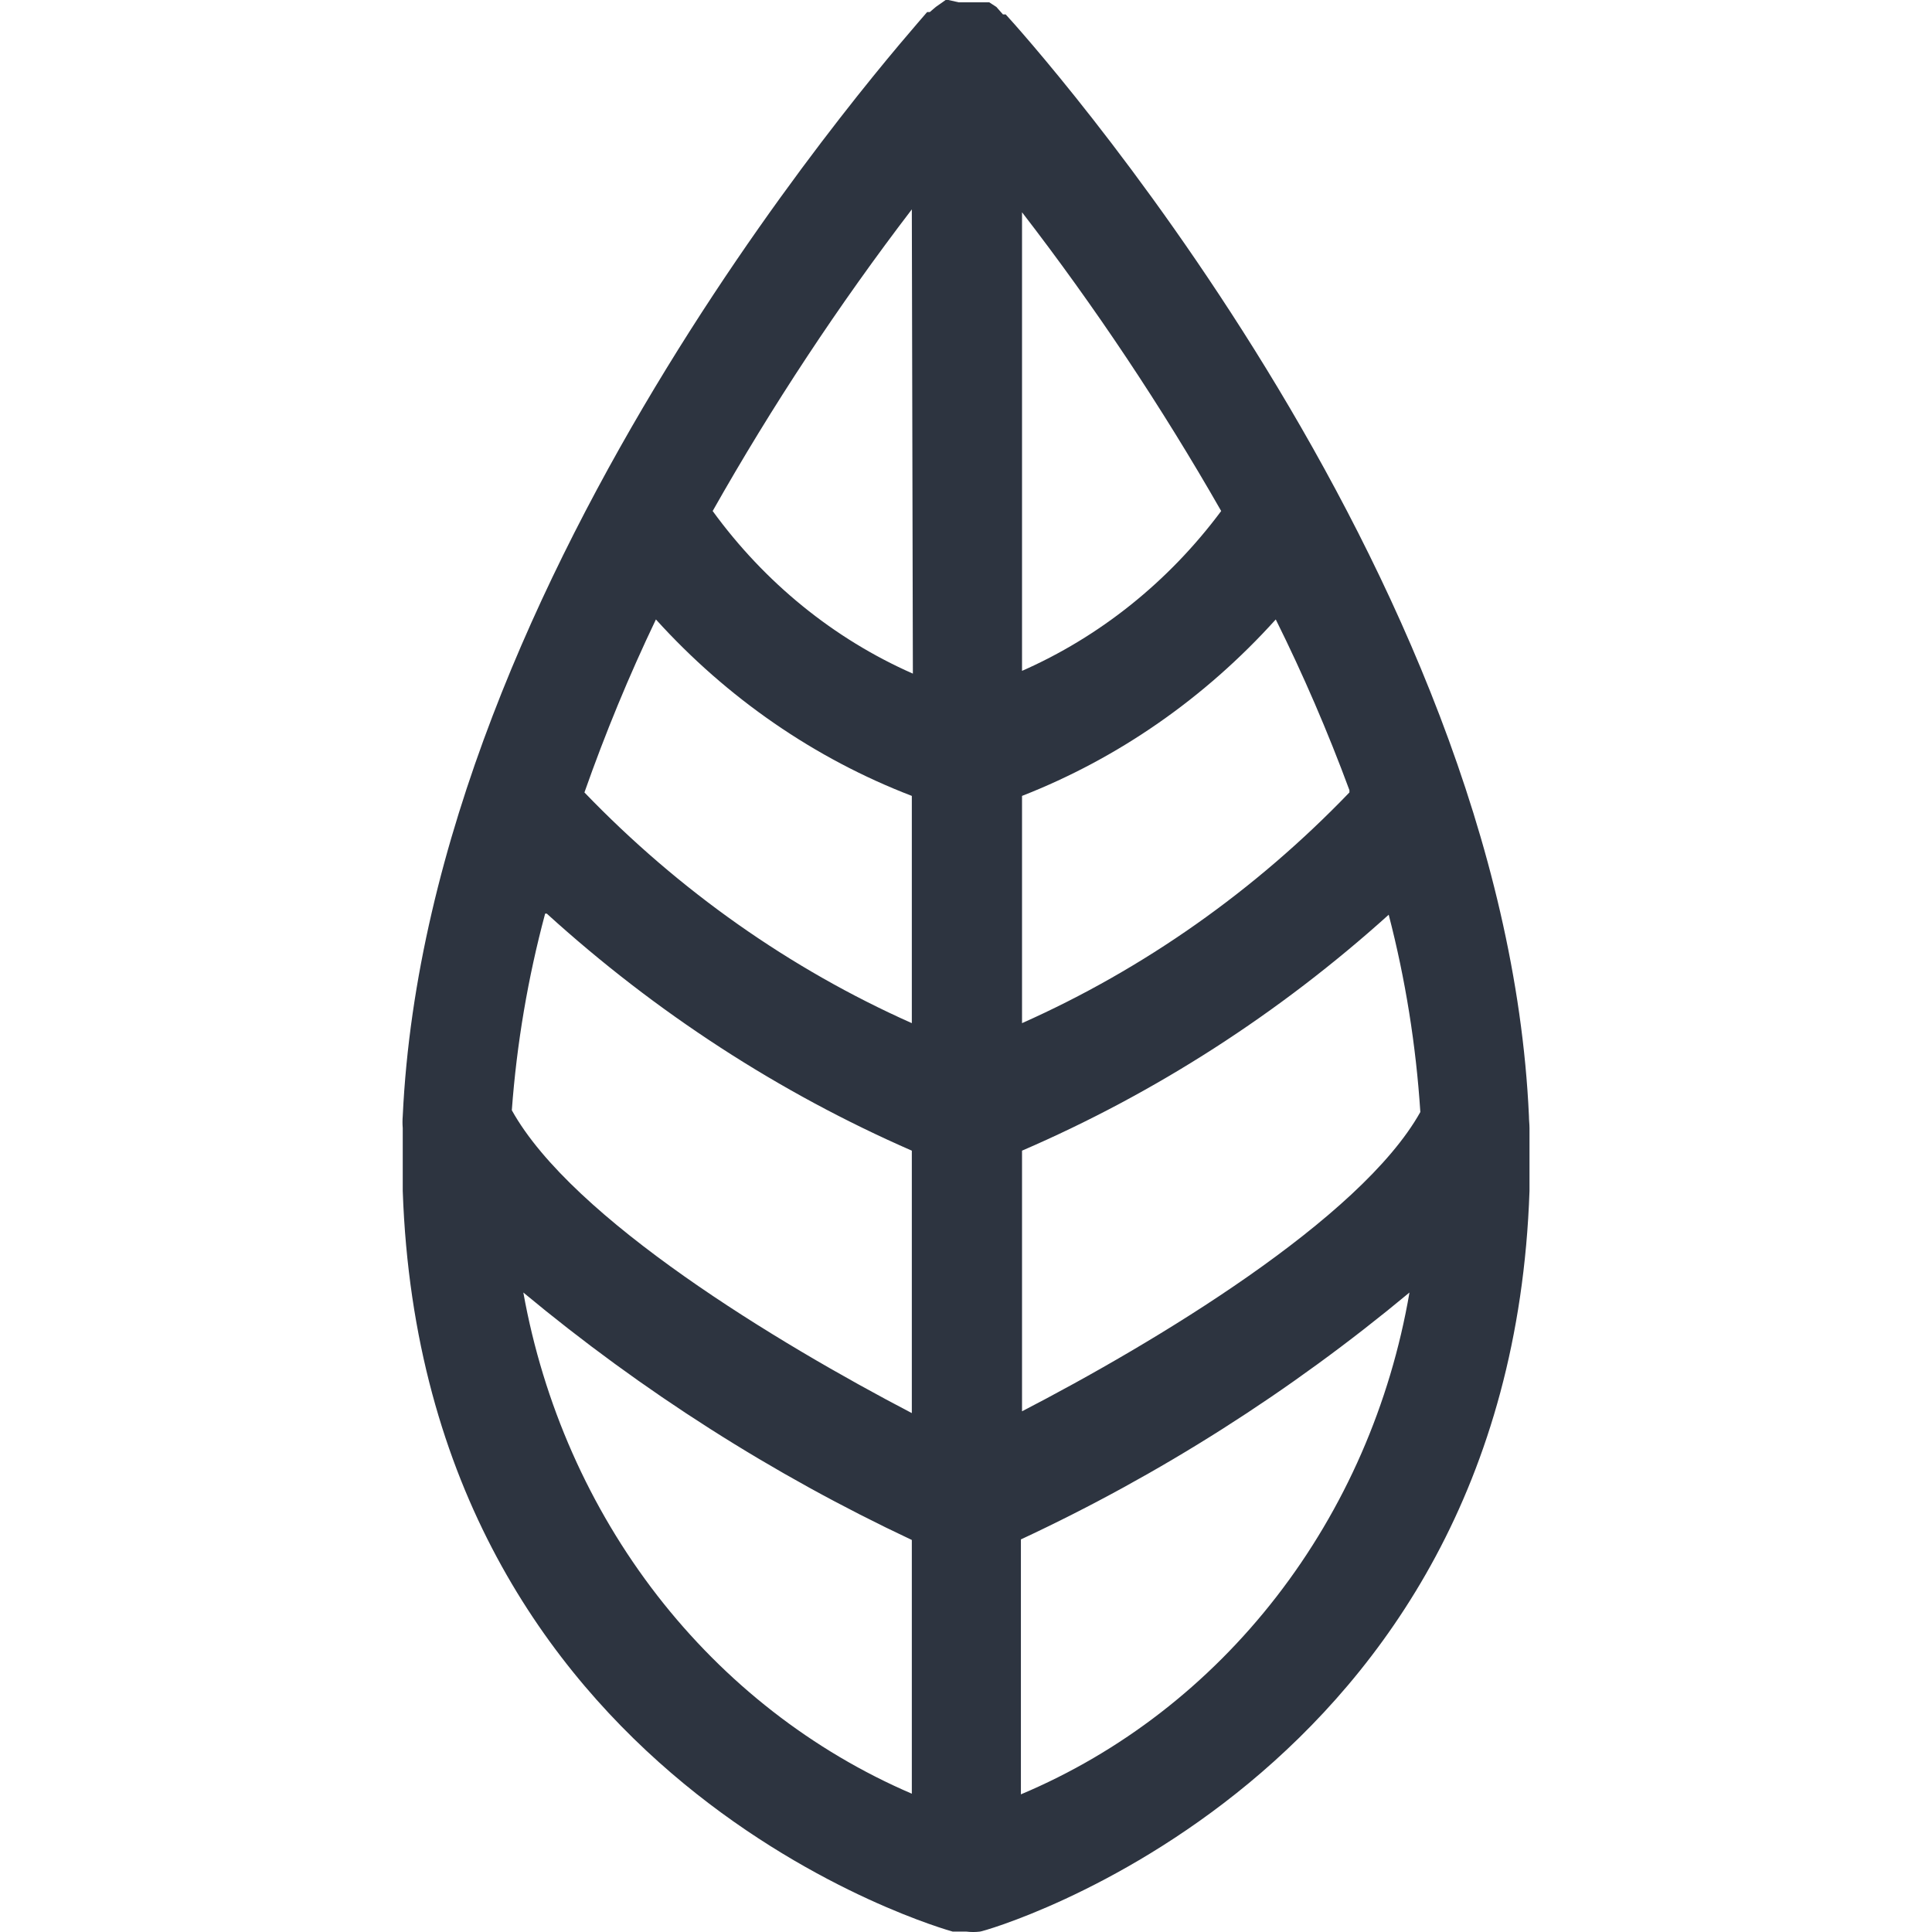
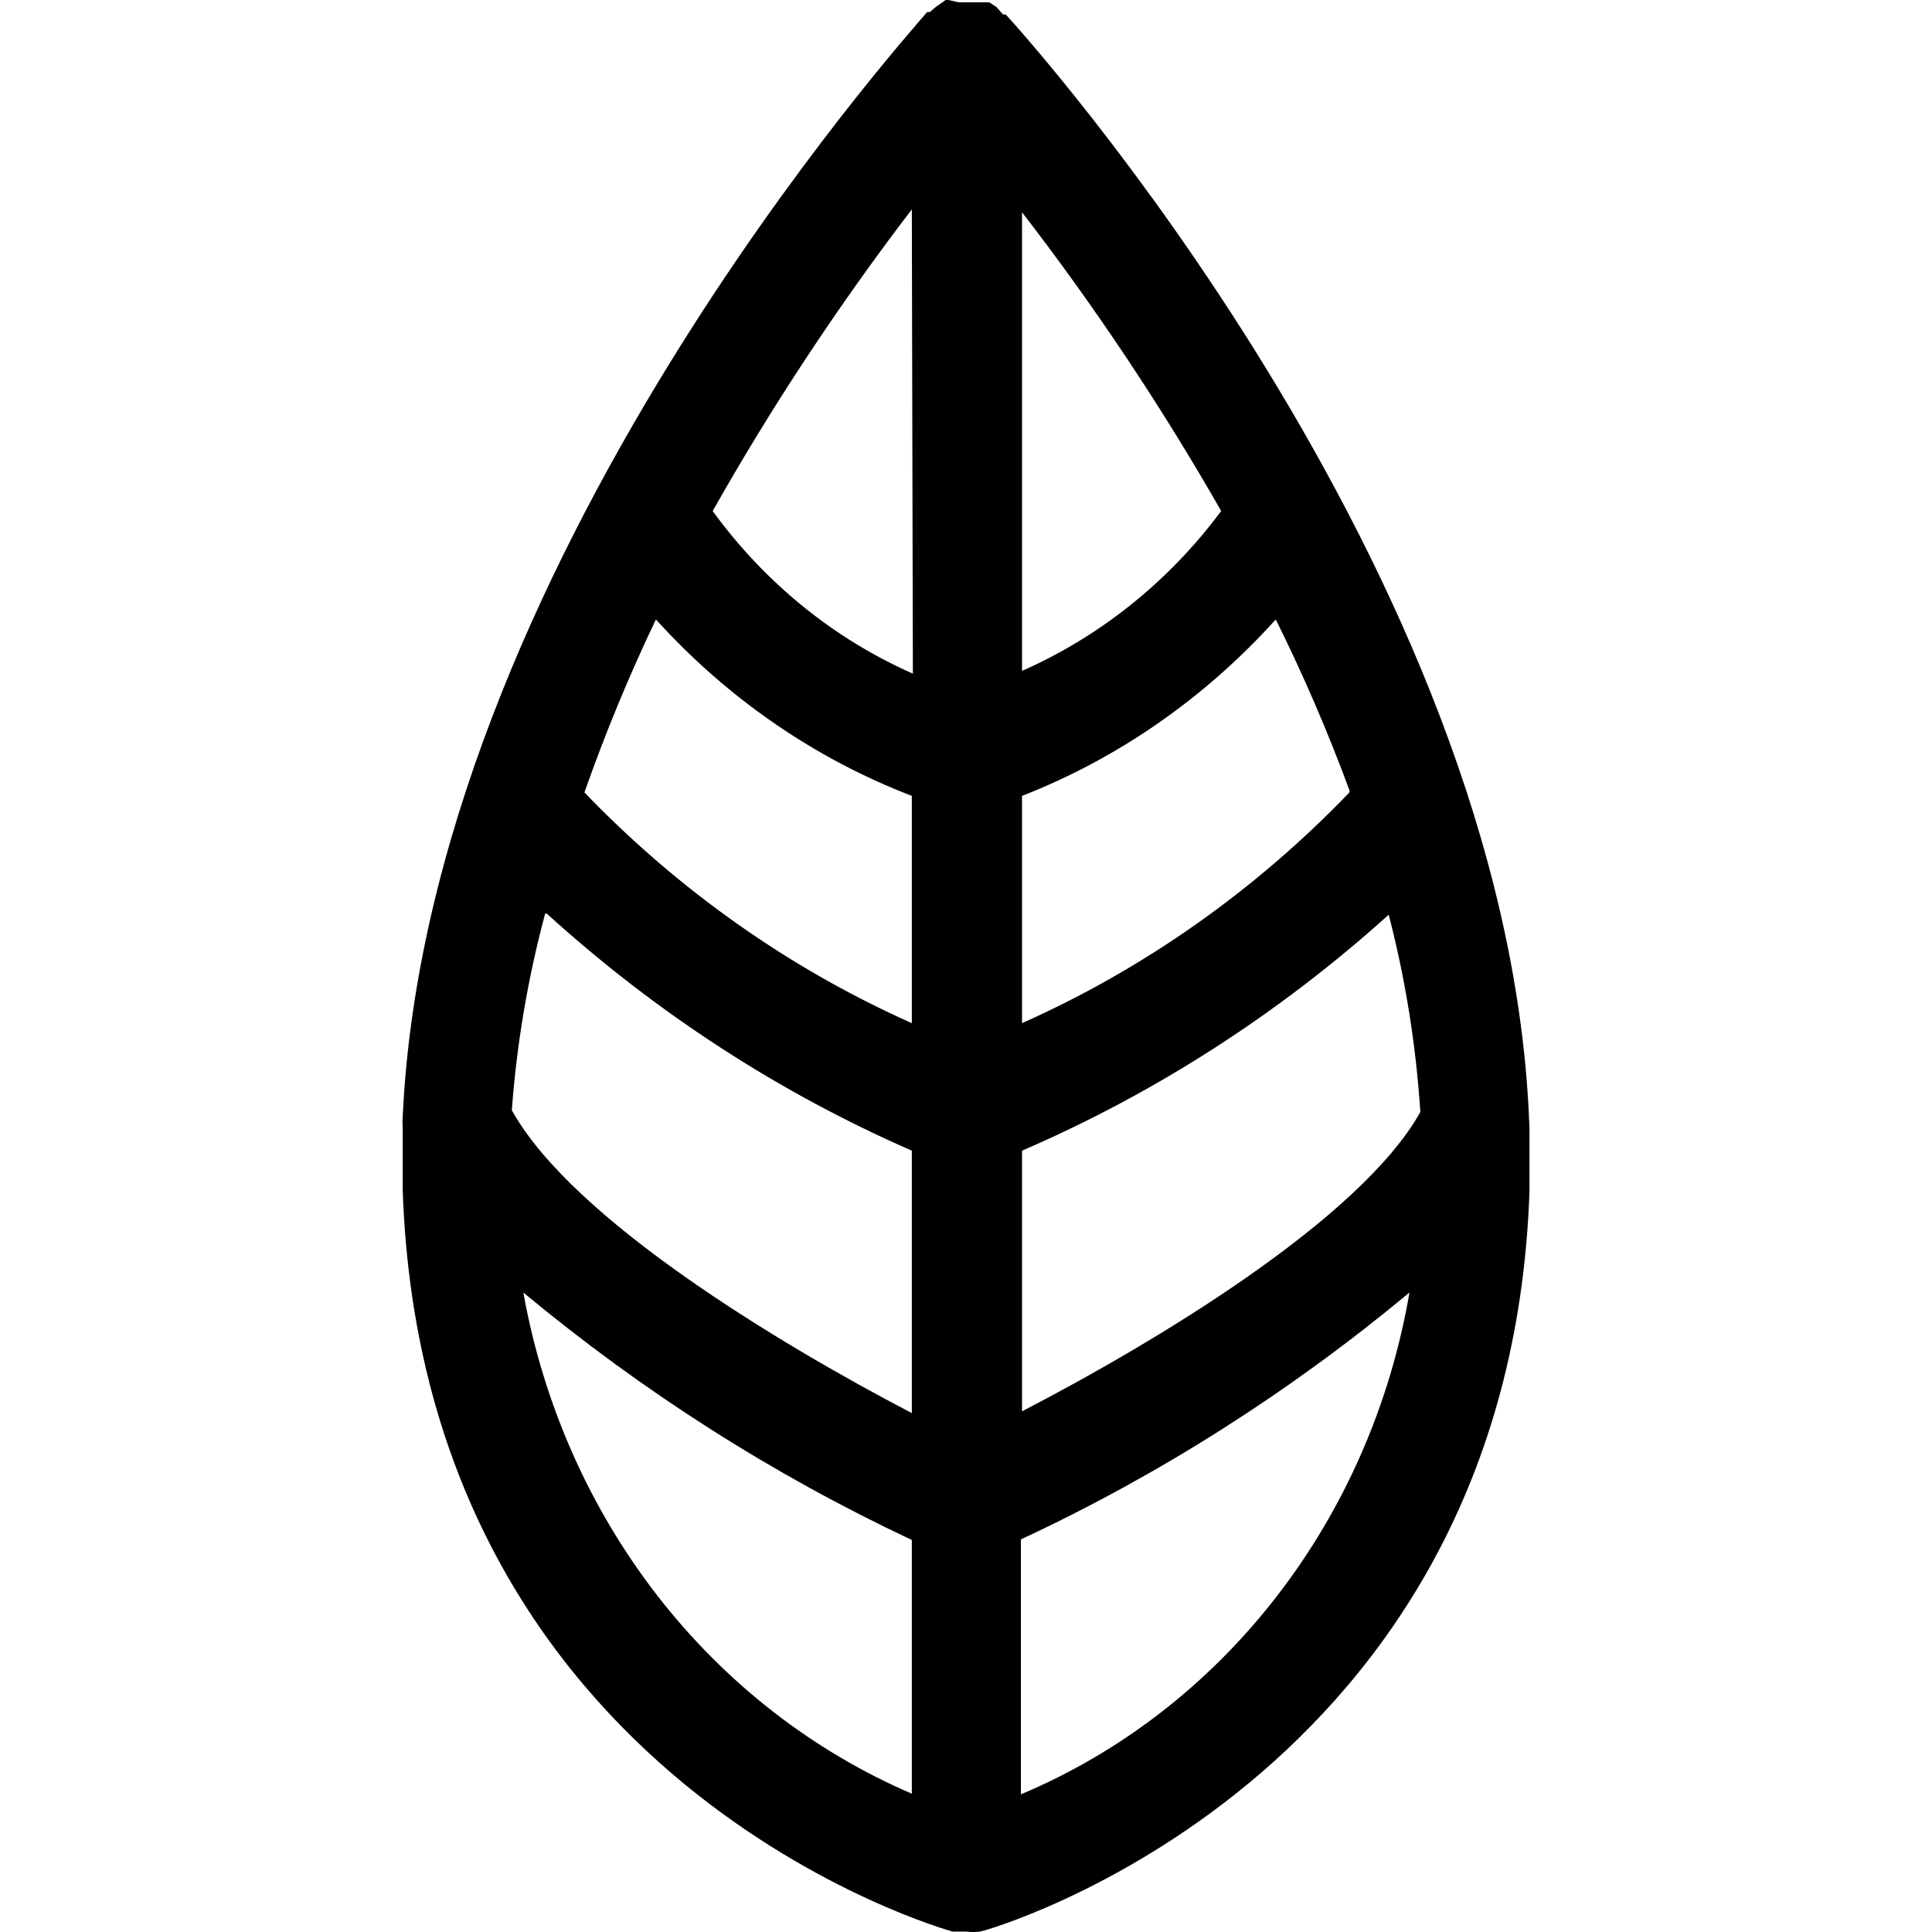
- <svg xmlns="http://www.w3.org/2000/svg" width="24" height="24" viewBox="0 0 24 24" fill="none">
-   <path d="M18.993 13.864C18.688 7.057 12.757 0.466 12.493 0.179C12.493 0.179 12.493 0.179 12.459 0.179L12.377 0.086L12.289 0.029H11.91L11.781 0H11.747L11.625 0.086L11.55 0.15C11.55 0.15 11.55 0.15 11.517 0.15C11.252 0.466 5.321 7.064 5.003 13.864C4.999 13.914 4.999 13.964 5.003 14.014C5.003 14.272 5.003 14.53 5.003 14.795C5.26 22.175 11.781 23.98 11.835 23.995H12.005C12.061 24.002 12.118 24.002 12.174 23.995C12.235 23.995 18.749 22.139 19 14.795C19 14.53 19 14.272 19 14.014C19 13.964 18.993 13.914 18.993 13.864ZM6.792 11.349C8.146 12.579 9.677 13.573 11.327 14.294V17.554C9.666 16.687 7.111 15.146 6.358 13.792C6.419 12.965 6.558 12.147 6.772 11.349H6.792ZM8.148 7.695C9.034 8.674 10.122 9.424 11.327 9.887V12.71C9.812 12.035 8.432 11.062 7.26 9.844C7.518 9.111 7.814 8.393 8.148 7.695ZM16.763 9.844C15.591 11.063 14.211 12.035 12.696 12.71V9.887C13.891 9.42 14.969 8.67 15.848 7.695C16.19 8.383 16.495 9.091 16.763 9.816V9.844ZM12.696 8.368V2.637C13.602 3.811 14.429 5.051 15.17 6.348C14.516 7.227 13.66 7.912 12.682 8.34L12.696 8.368ZM12.696 17.568V14.294C14.352 13.579 15.89 12.59 17.251 11.363C17.459 12.164 17.59 12.985 17.644 13.814C16.899 15.146 14.343 16.68 12.682 17.539L12.696 17.568ZM11.34 8.368C10.359 7.936 9.501 7.239 8.853 6.348C9.593 5.039 10.42 3.787 11.327 2.601L11.34 8.368ZM6.501 16.056C7.983 17.288 9.604 18.32 11.327 19.13V22.282C10.095 21.753 9.007 20.906 8.164 19.819C7.321 18.731 6.749 17.437 6.501 16.056ZM12.682 22.29V19.123C14.407 18.319 16.028 17.288 17.509 16.056C17.271 17.443 16.703 18.742 15.858 19.833C15.014 20.923 13.921 21.769 12.682 22.29Z" fill="#2D3440" />
+ <svg xmlns="http://www.w3.org/2000/svg" width="24" height="24" viewBox="0 0 24 24">
+   <path d="M18.993 13.864C18.688 7.057 12.757 0.466 12.493 0.179C12.493 0.179 12.493 0.179 12.459 0.179L12.377 0.086L12.289 0.029H11.91L11.781 0H11.747L11.625 0.086L11.55 0.15C11.55 0.15 11.55 0.15 11.517 0.15C11.252 0.466 5.321 7.064 5.003 13.864C4.999 13.914 4.999 13.964 5.003 14.014C5.003 14.272 5.003 14.53 5.003 14.795C5.26 22.175 11.781 23.98 11.835 23.995H12.005C12.061 24.002 12.118 24.002 12.174 23.995C12.235 23.995 18.749 22.139 19 14.795C19 14.53 19 14.272 19 14.014C19 13.964 18.993 13.914 18.993 13.864ZM6.792 11.349C8.146 12.579 9.677 13.573 11.327 14.294V17.554C9.666 16.687 7.111 15.146 6.358 13.792C6.419 12.965 6.558 12.147 6.772 11.349H6.792ZM8.148 7.695C9.034 8.674 10.122 9.424 11.327 9.887V12.71C9.812 12.035 8.432 11.062 7.26 9.844C7.518 9.111 7.814 8.393 8.148 7.695ZM16.763 9.844C15.591 11.063 14.211 12.035 12.696 12.71V9.887C13.891 9.42 14.969 8.67 15.848 7.695C16.19 8.383 16.495 9.091 16.763 9.816V9.844ZM12.696 8.368V2.637C13.602 3.811 14.429 5.051 15.17 6.348C14.516 7.227 13.66 7.912 12.682 8.34L12.696 8.368ZM12.696 17.568V14.294C14.352 13.579 15.89 12.59 17.251 11.363C17.459 12.164 17.59 12.985 17.644 13.814C16.899 15.146 14.343 16.68 12.682 17.539L12.696 17.568ZM11.34 8.368C10.359 7.936 9.501 7.239 8.853 6.348C9.593 5.039 10.42 3.787 11.327 2.601L11.34 8.368ZM6.501 16.056C7.983 17.288 9.604 18.32 11.327 19.13V22.282C10.095 21.753 9.007 20.906 8.164 19.819C7.321 18.731 6.749 17.437 6.501 16.056ZM12.682 22.29V19.123C14.407 18.319 16.028 17.288 17.509 16.056C17.271 17.443 16.703 18.742 15.858 19.833C15.014 20.923 13.921 21.769 12.682 22.29Z" />
</svg>
